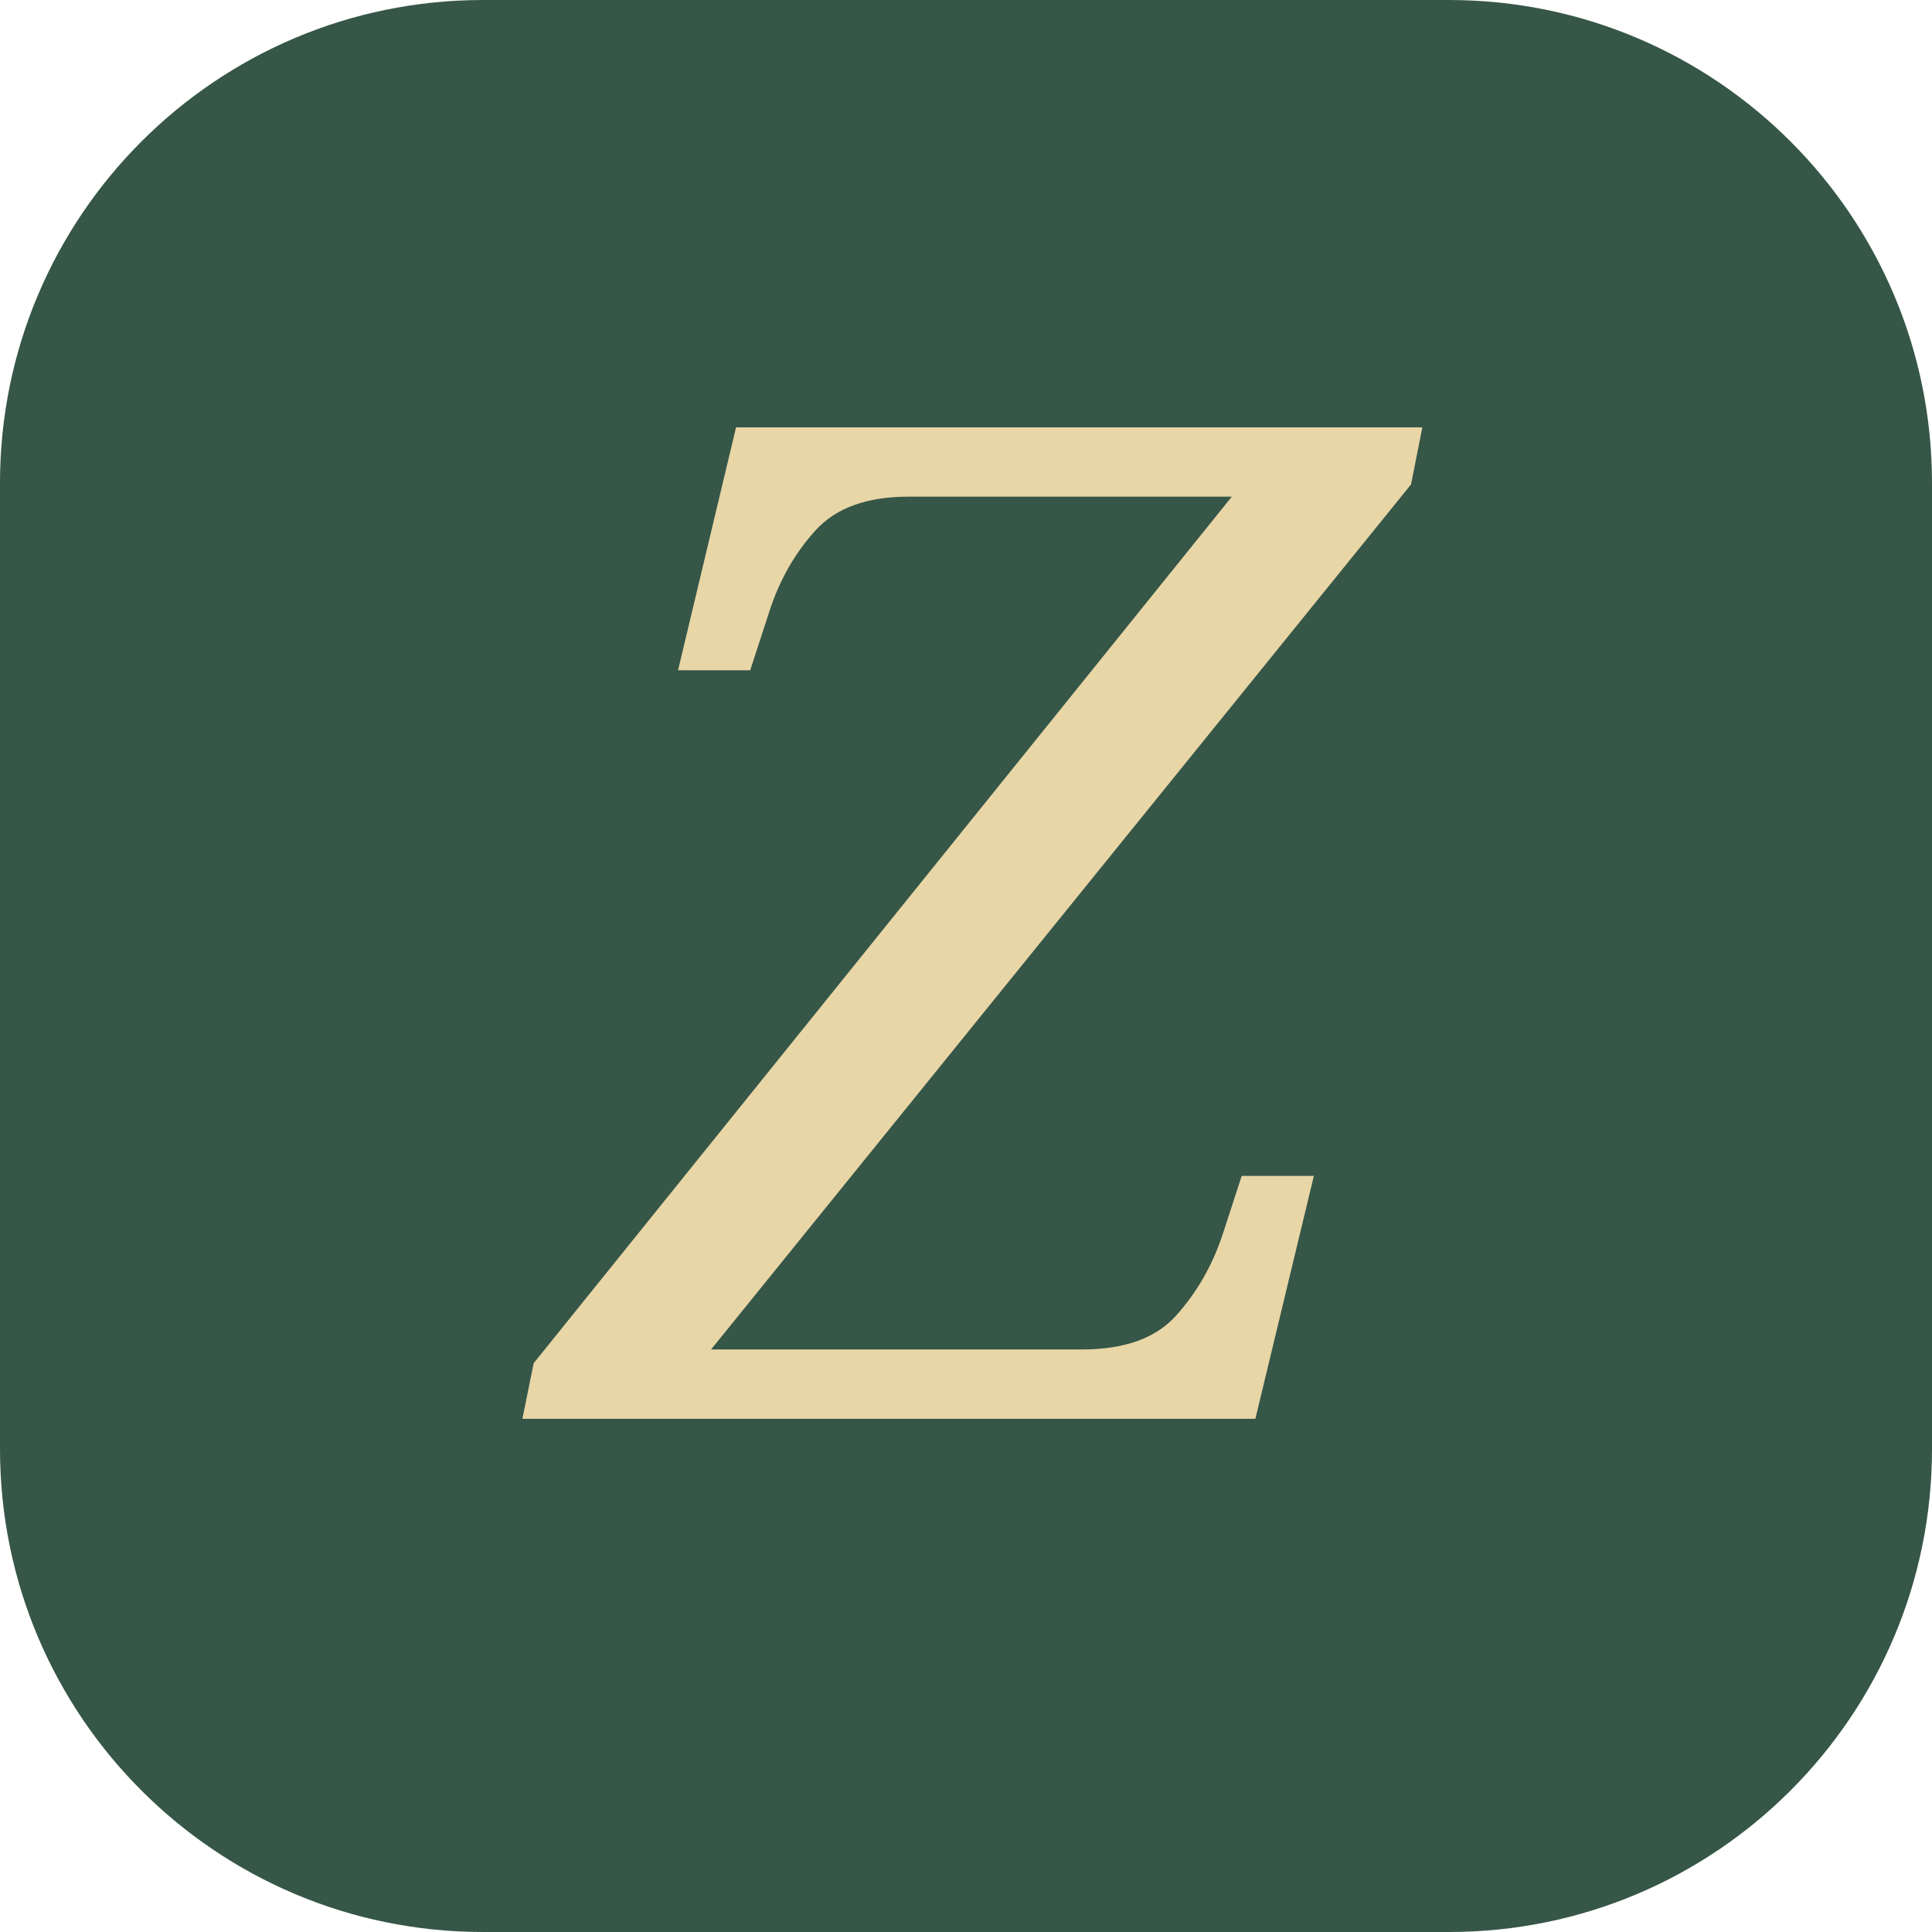
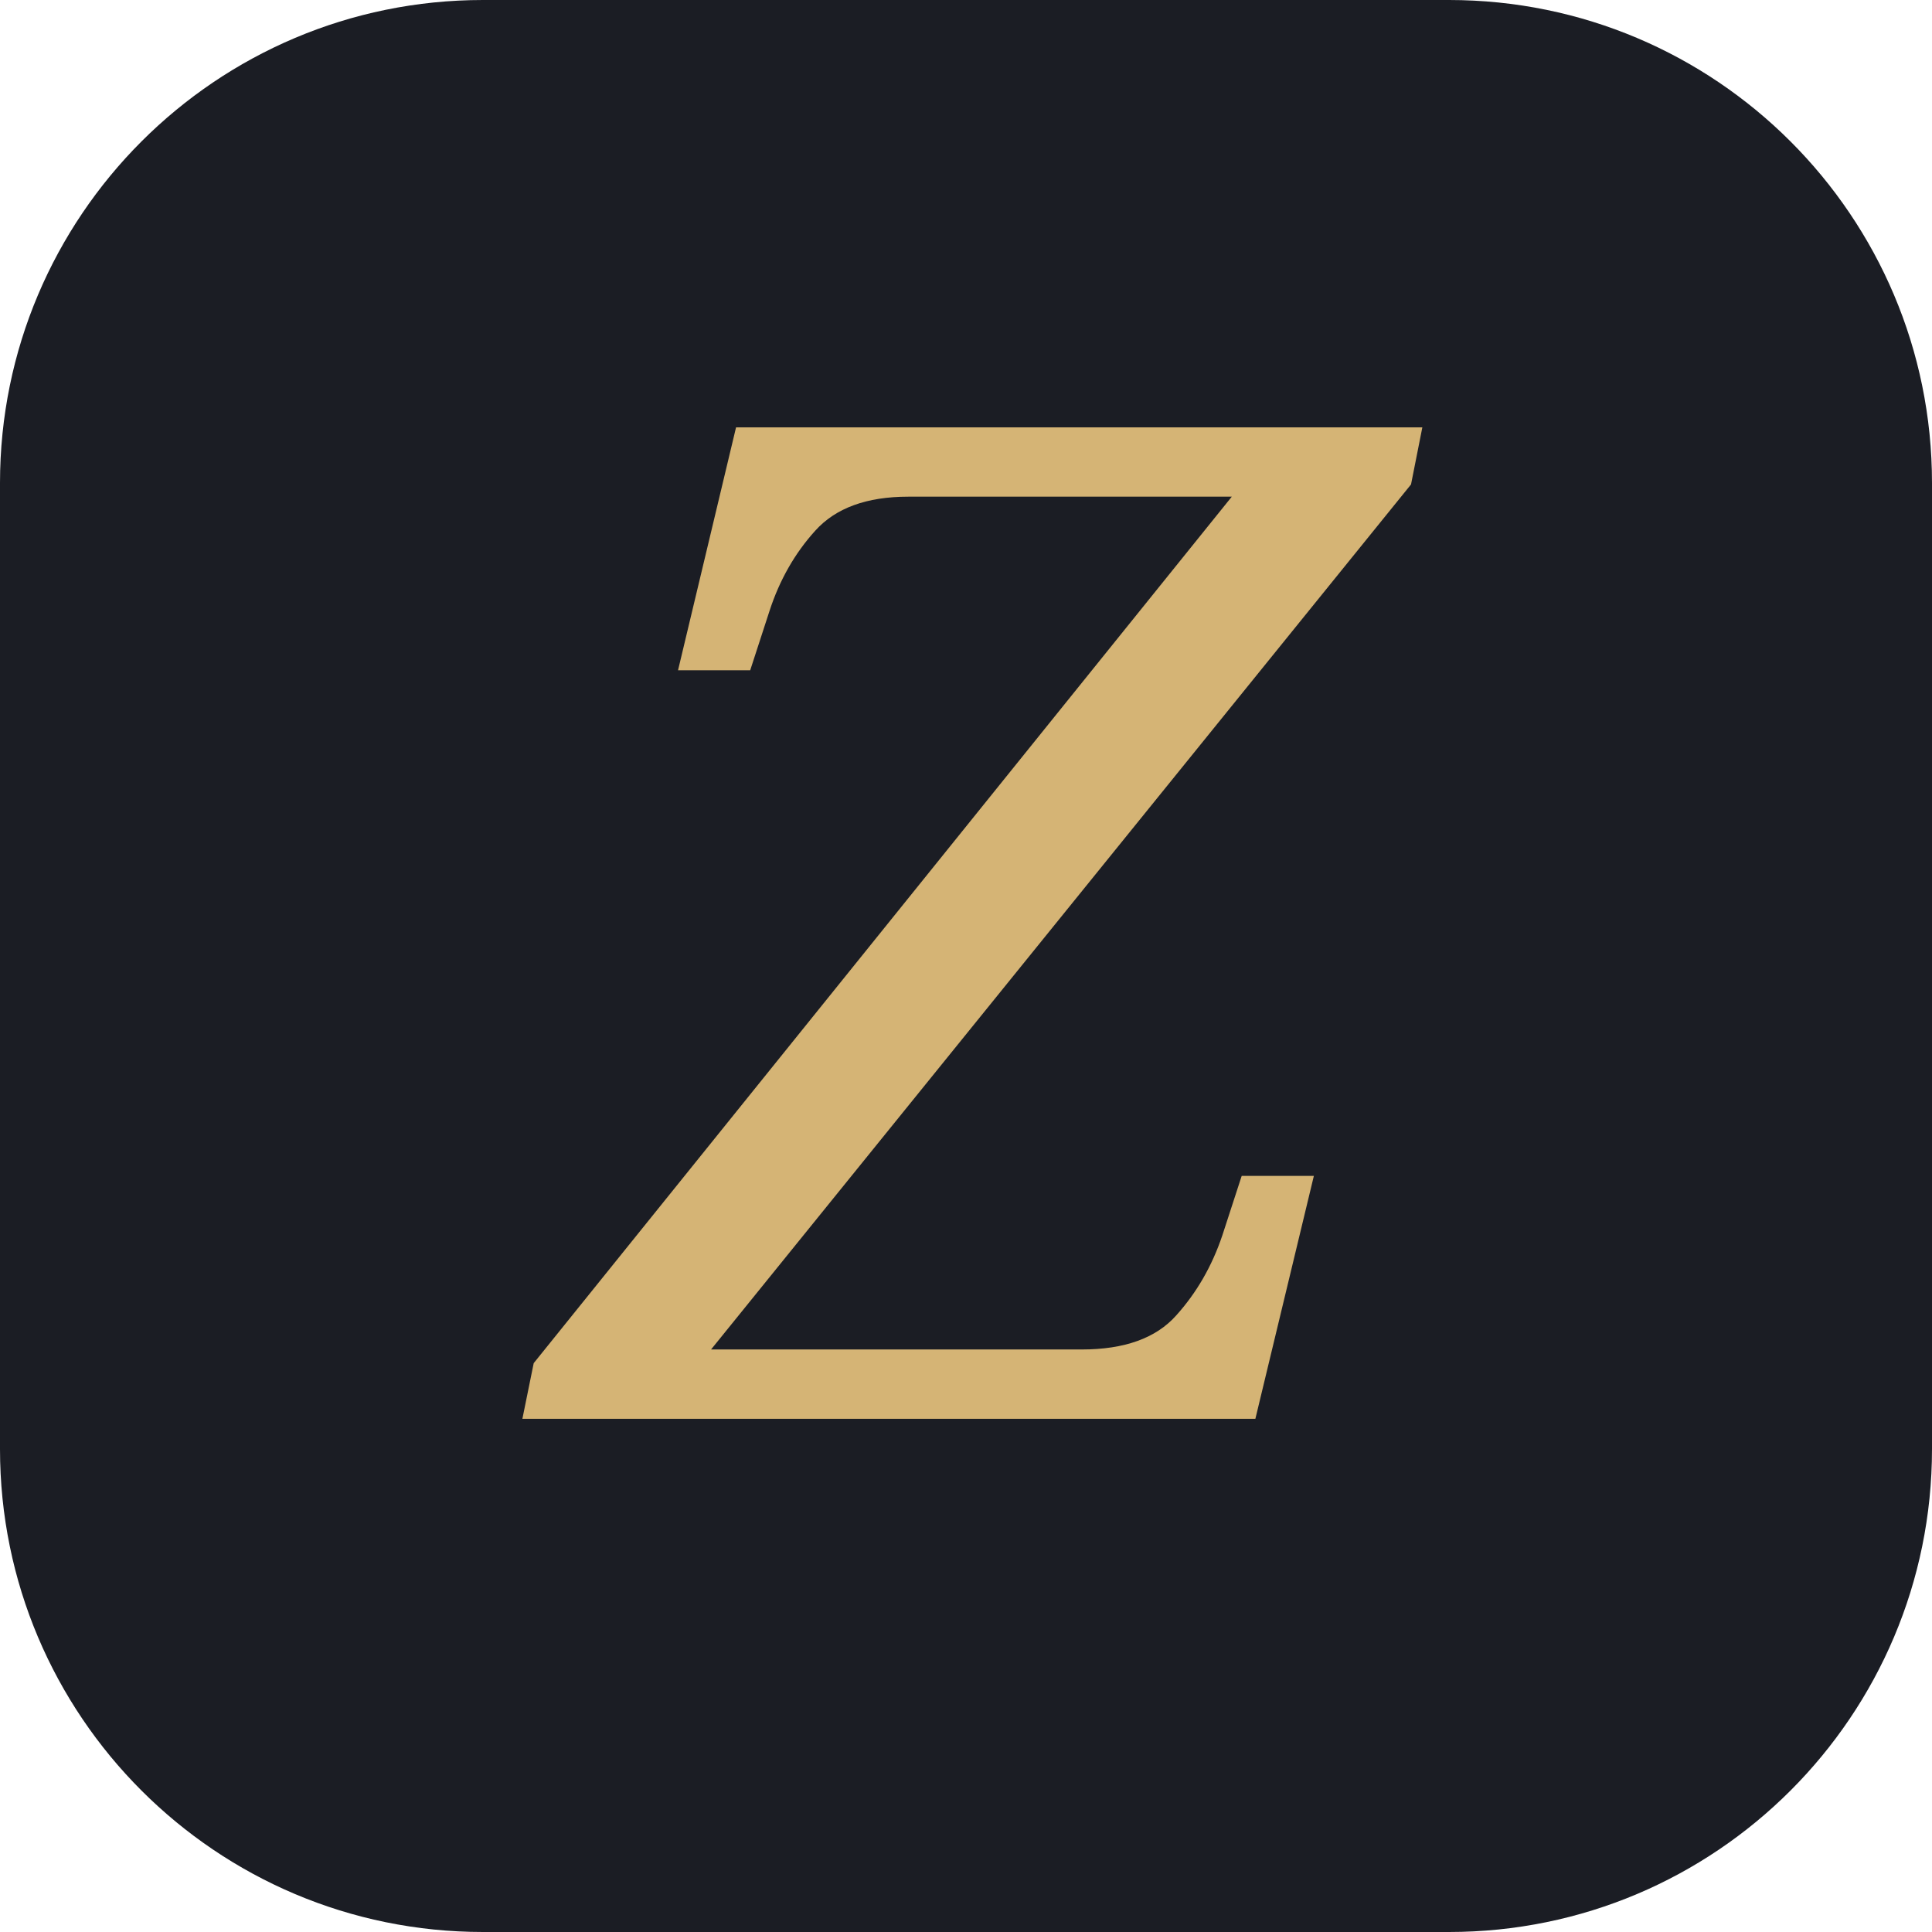
<svg xmlns="http://www.w3.org/2000/svg" viewBox="0 0 64 64">
-   <rect width="64" height="64" rx="16" fill="#365647" />
-   <text x="32" y="47" text-anchor="middle" font-family="Georgia,serif" font-size="46" font-style="italic" fill="#e8d6a7">Z</text>
+   <rect width="64" height="64" rx="16" fill="#1b1d24" />
+   <text x="32" y="47" text-anchor="middle" font-family="Georgia,serif" font-size="46" font-style="italic" fill="#d5b475">Z</text>
</svg>
